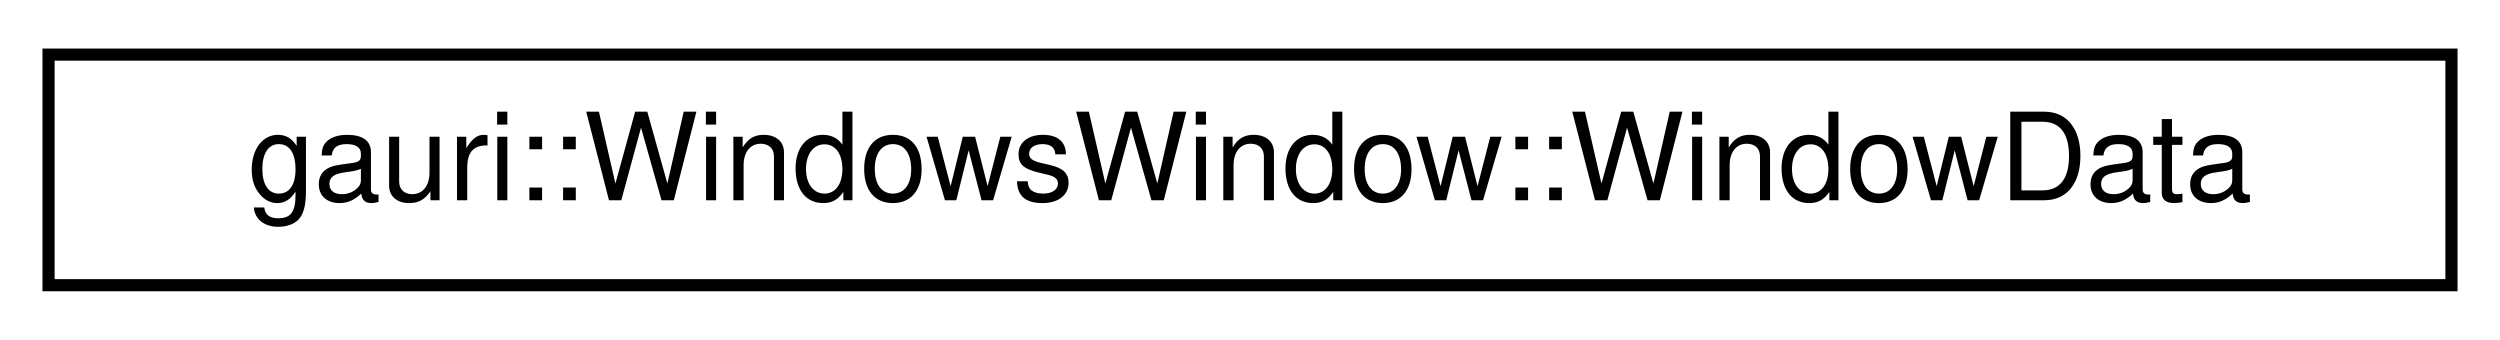
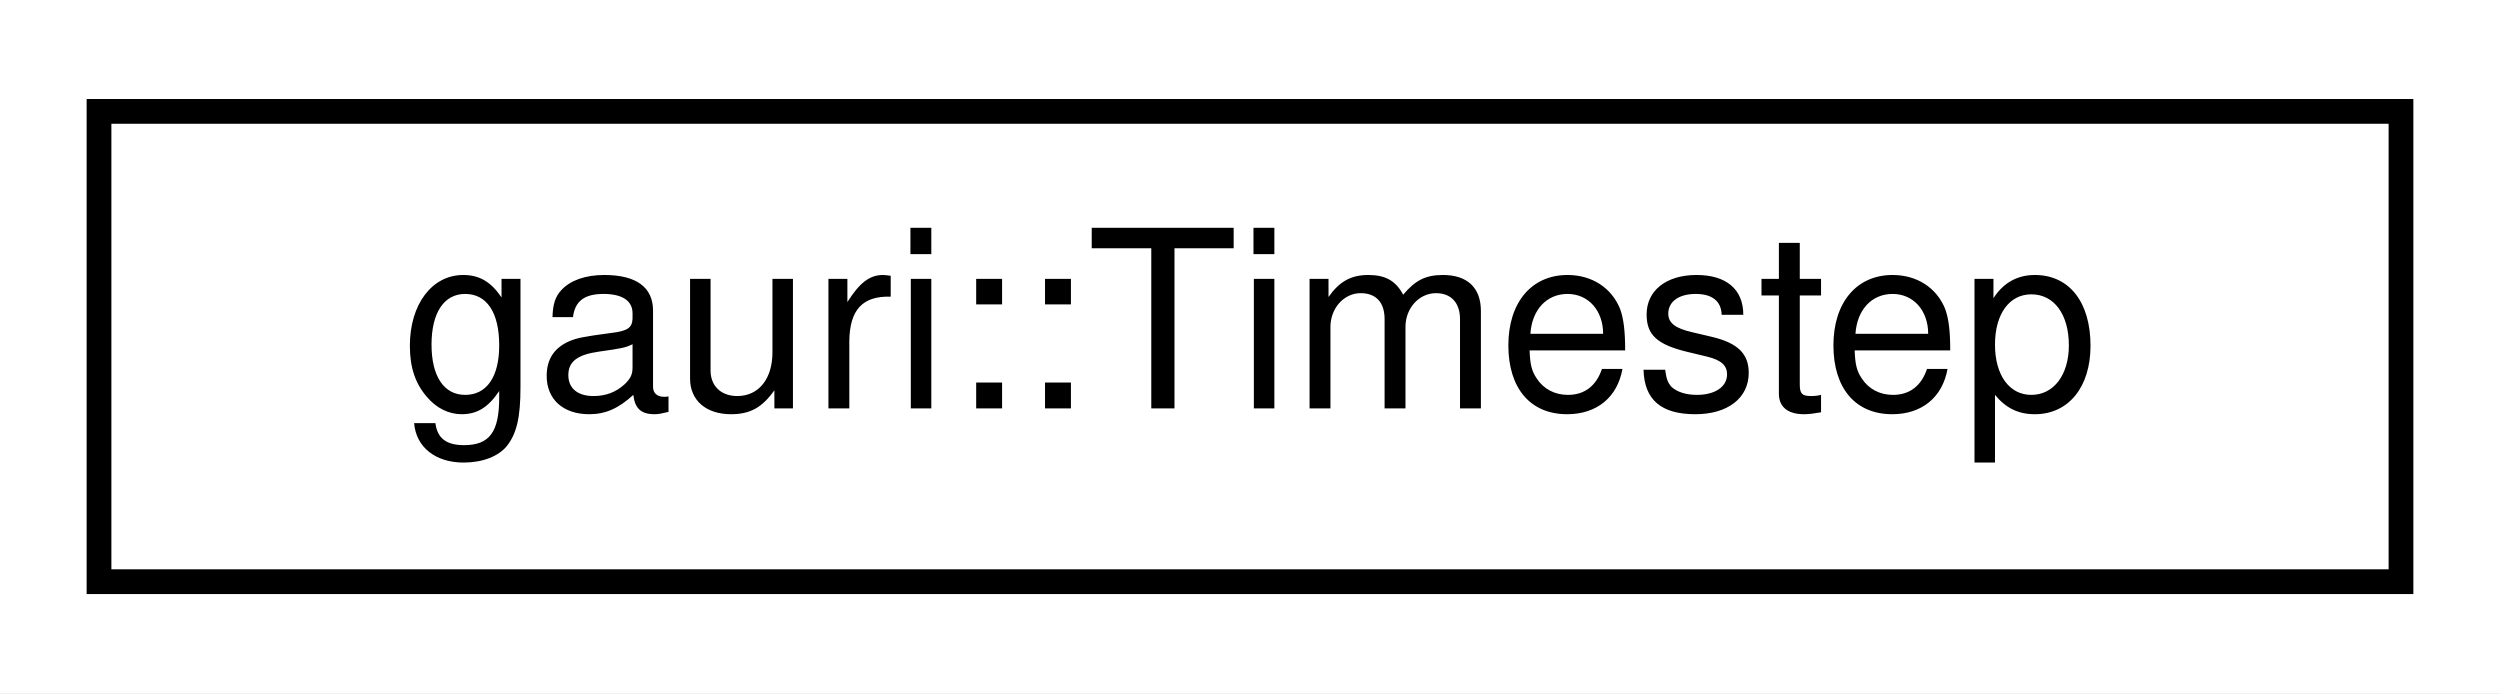
- <svg xmlns="http://www.w3.org/2000/svg" xmlns:xlink="http://www.w3.org/1999/xlink" width="206pt" height="28pt" viewBox="0.00 0.00 206.00 28.00">
+ <svg xmlns="http://www.w3.org/2000/svg" xmlns:xlink="http://www.w3.org/1999/xlink" width="101pt" height="28pt" viewBox="0.00 0.00 101.00 28.00">
  <g id="graph0" class="graph" transform="scale(1 1) rotate(0) translate(4 24)">
-     <polygon fill="white" stroke="transparent" points="-4,4 -4,-24 202,-24 202,4 -4,4" />
+     <polygon fill="white" stroke="transparent" points="-4,4 -4,-24 97,-24 97,4 -4,4" />
    <g id="node1" class="node">
      <g id="a_node1">
-         <a xlink:href="classgauri_1_1WindowsWindow.html#structgauri_1_1WindowsWindow_1_1WindowData" target="_top" xlink:title=" ">
-           <polygon fill="white" stroke="black" points="0,-0.5 0,-19.5 198,-19.5 198,-0.5 0,-0.5" />
-           <text text-anchor="middle" x="99" y="-7.5" font-family="Helvetica,sans-Serif" font-size="10.00">gauri::WindowsWindow::WindowData</text>
+         <a xlink:href="classgauri_1_1Timestep.html" target="_top" xlink:title=" ">
+           <polygon fill="white" stroke="black" points="0,-0.5 0,-19.5 93,-19.5 93,-0.5 0,-0.5" />
+           <text text-anchor="middle" x="46.5" y="-7.5" font-family="Helvetica,sans-Serif" font-size="10.00">gauri::Timestep</text>
        </a>
      </g>
    </g>
  </g>
</svg>
